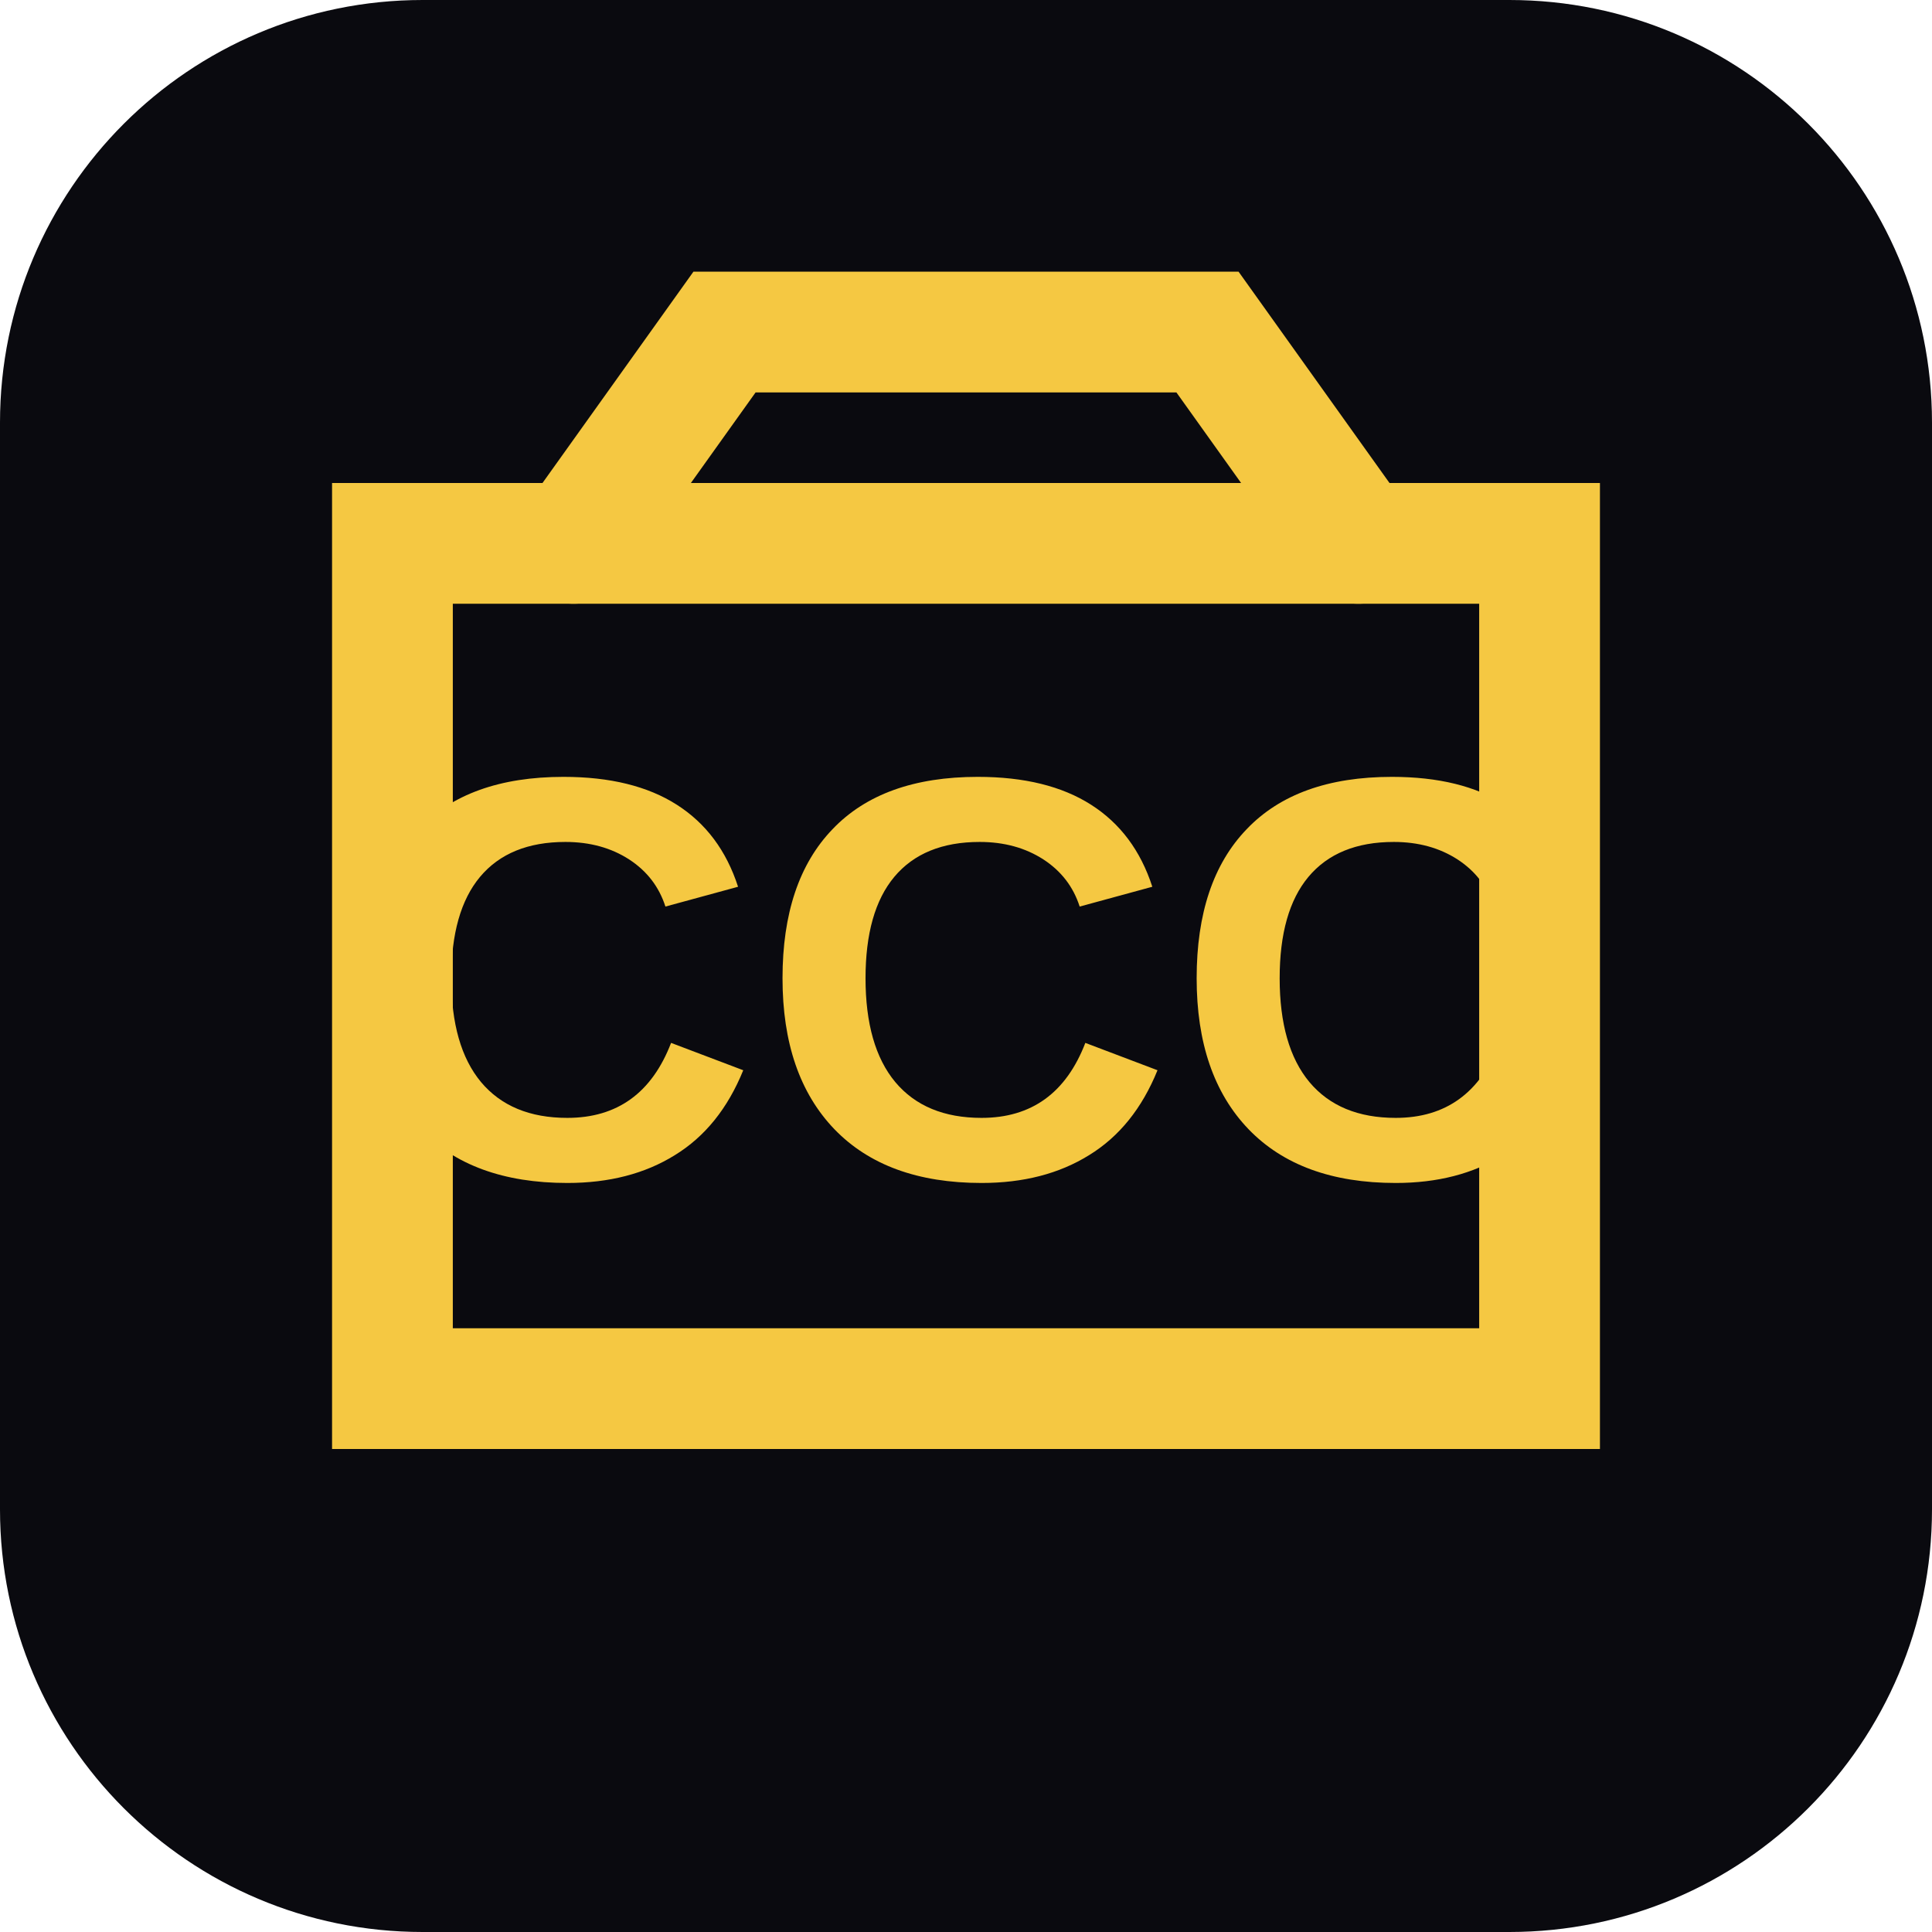
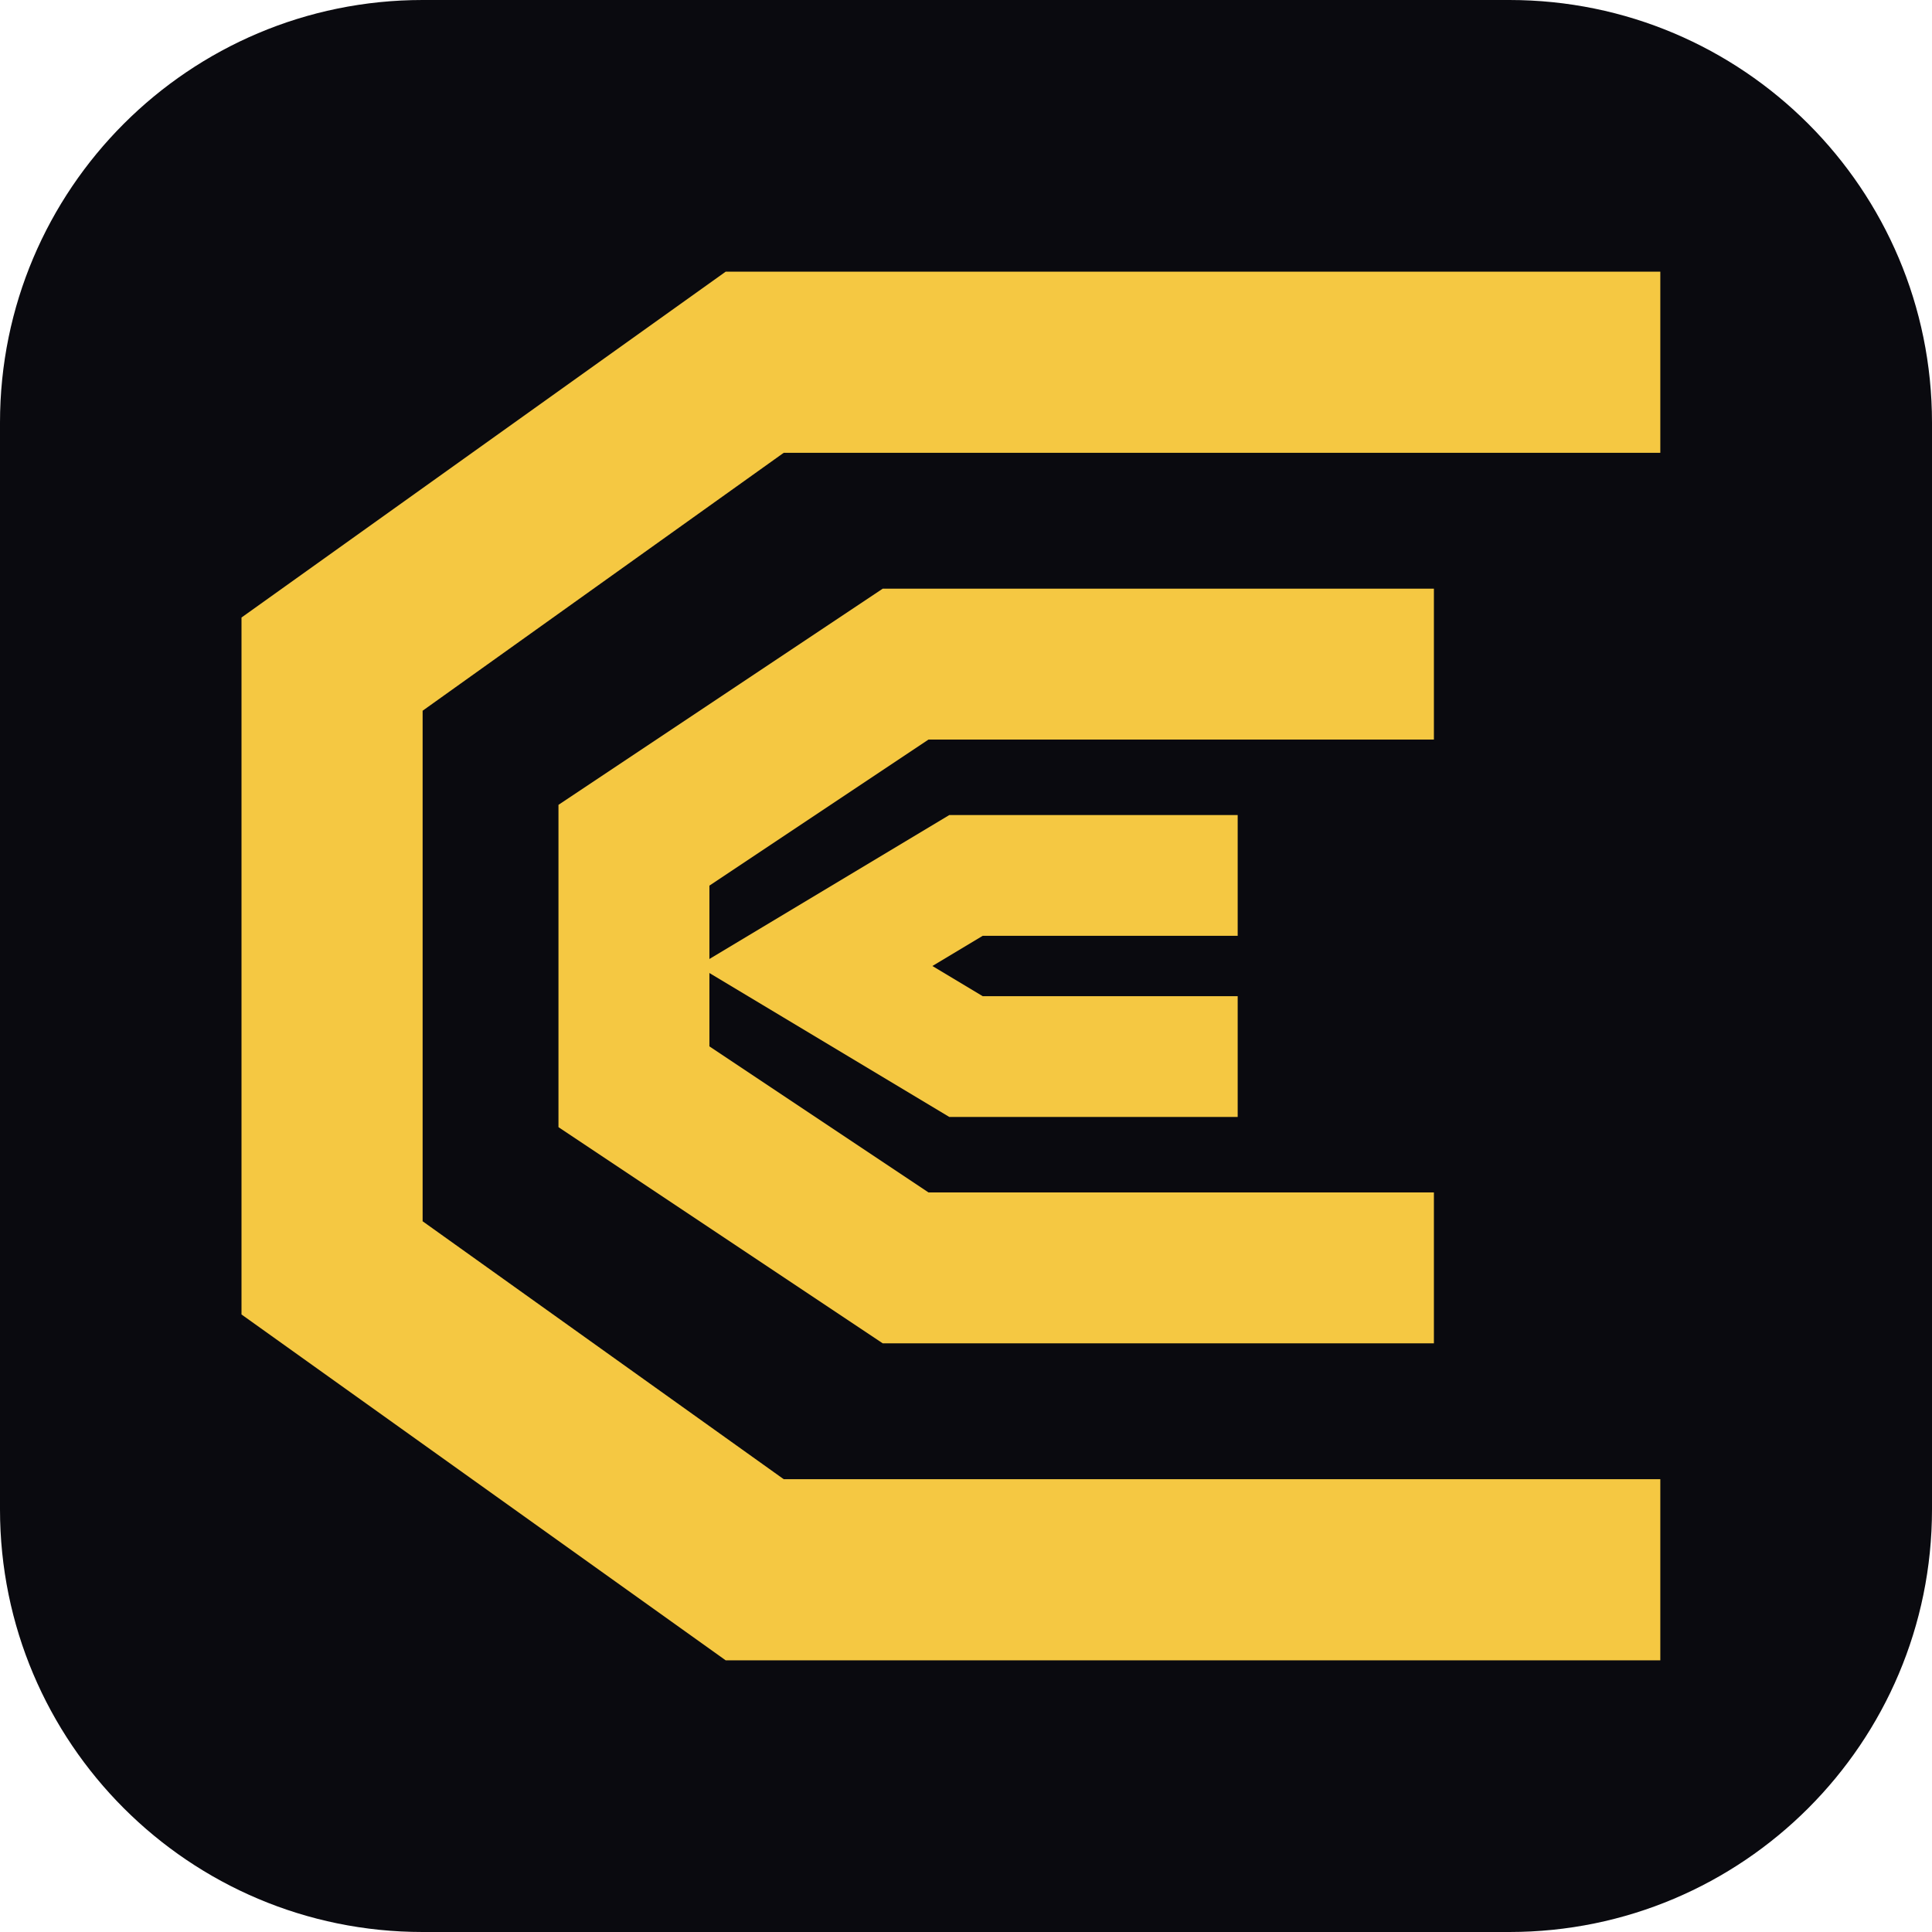
- <svg xmlns="http://www.w3.org/2000/svg" viewBox="0 0 64 64">
+ <svg xmlns="http://www.w3.org/2000/svg" viewBox="0 0 64 64" role="img" aria-label="Card Crate Club emblem">
  <rect width="64" height="64" rx="14" fill="#0a0a0f" />
-   <path d="M13 18h38v28H13z" fill="none" stroke="#F5C842" stroke-width="4" />
-   <path d="M19 18l5-7h16l5 7" fill="none" stroke="#F5C842" stroke-width="4" stroke-linecap="round" />
-   <text x="32" y="39" text-anchor="middle" font-family="Arial,Helvetica,sans-serif" font-size="19" font-weight="900" fill="#F5C842">CCC</text>
+   <g fill="none" stroke="#F5C842" stroke-linecap="square" stroke-linejoin="miter">
+     <path d="M52 12H25L11 22v20l14 10h27" stroke-width="6" />
+     <path d="M45 22H30l-9 6v8l9 6h15" stroke-width="5" />
+     <path d="M39 29h-7l-5 3 5 3h7" stroke-width="4" />
+   </g>
</svg>
